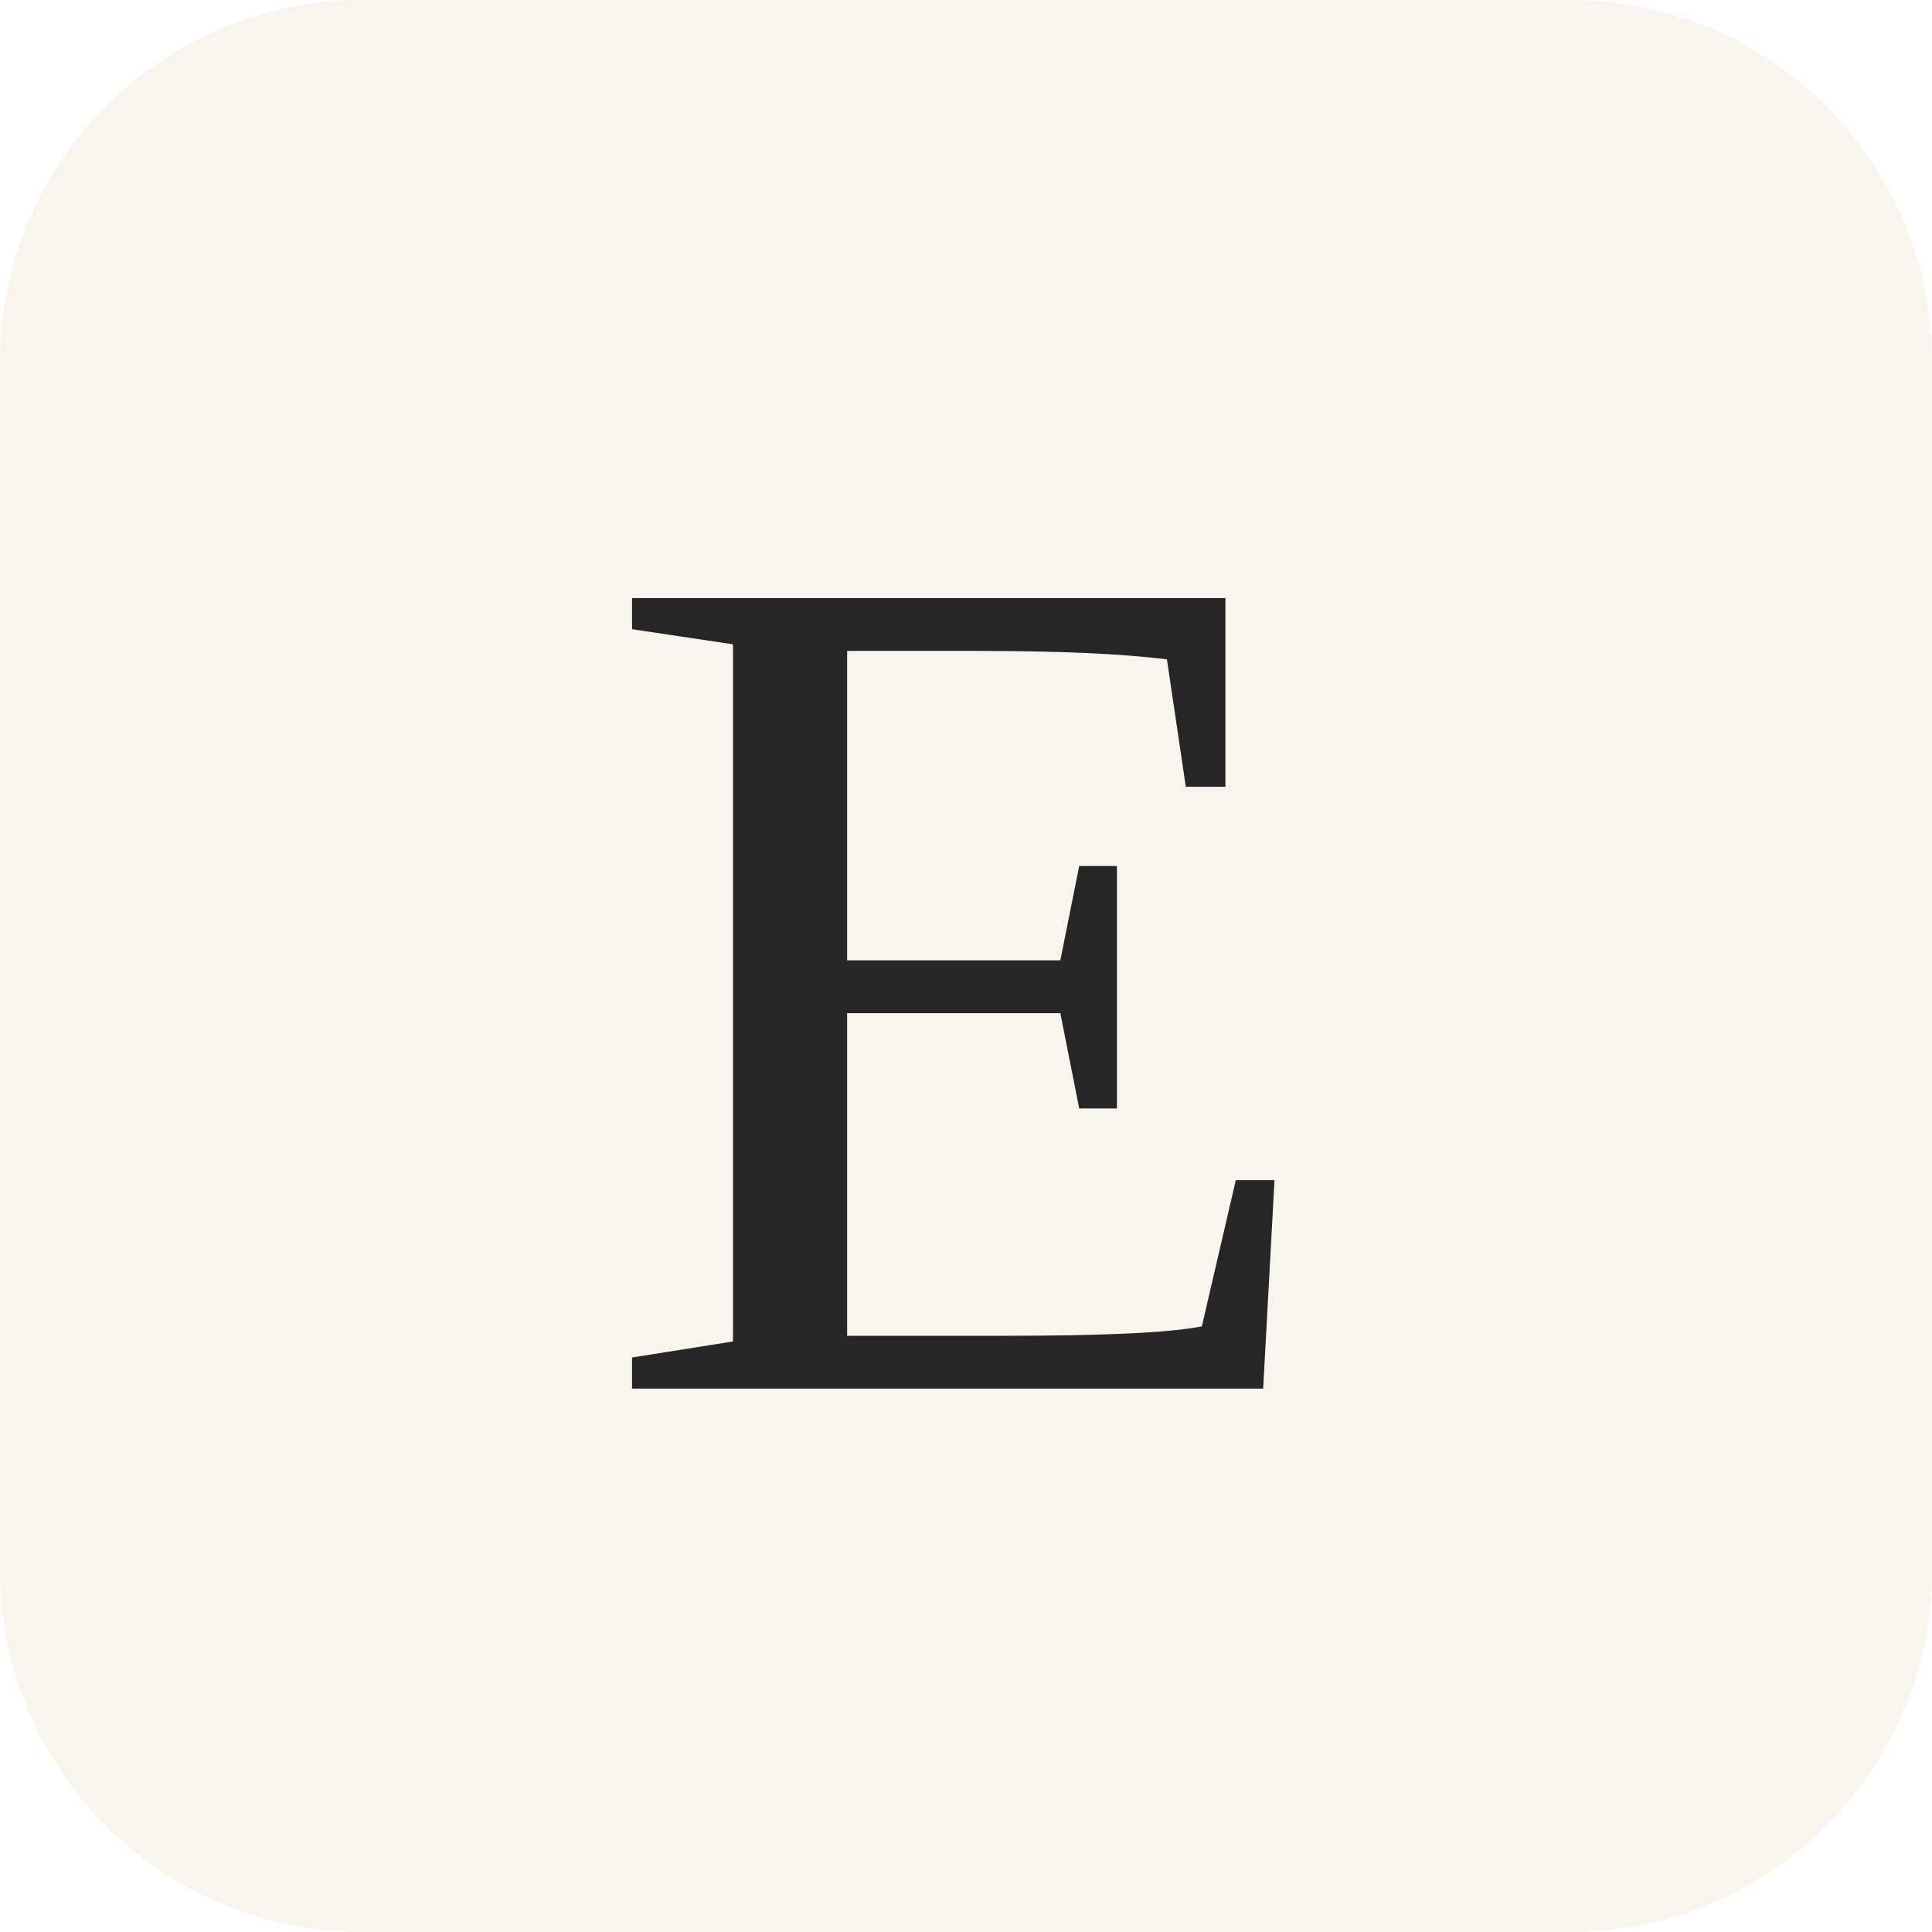
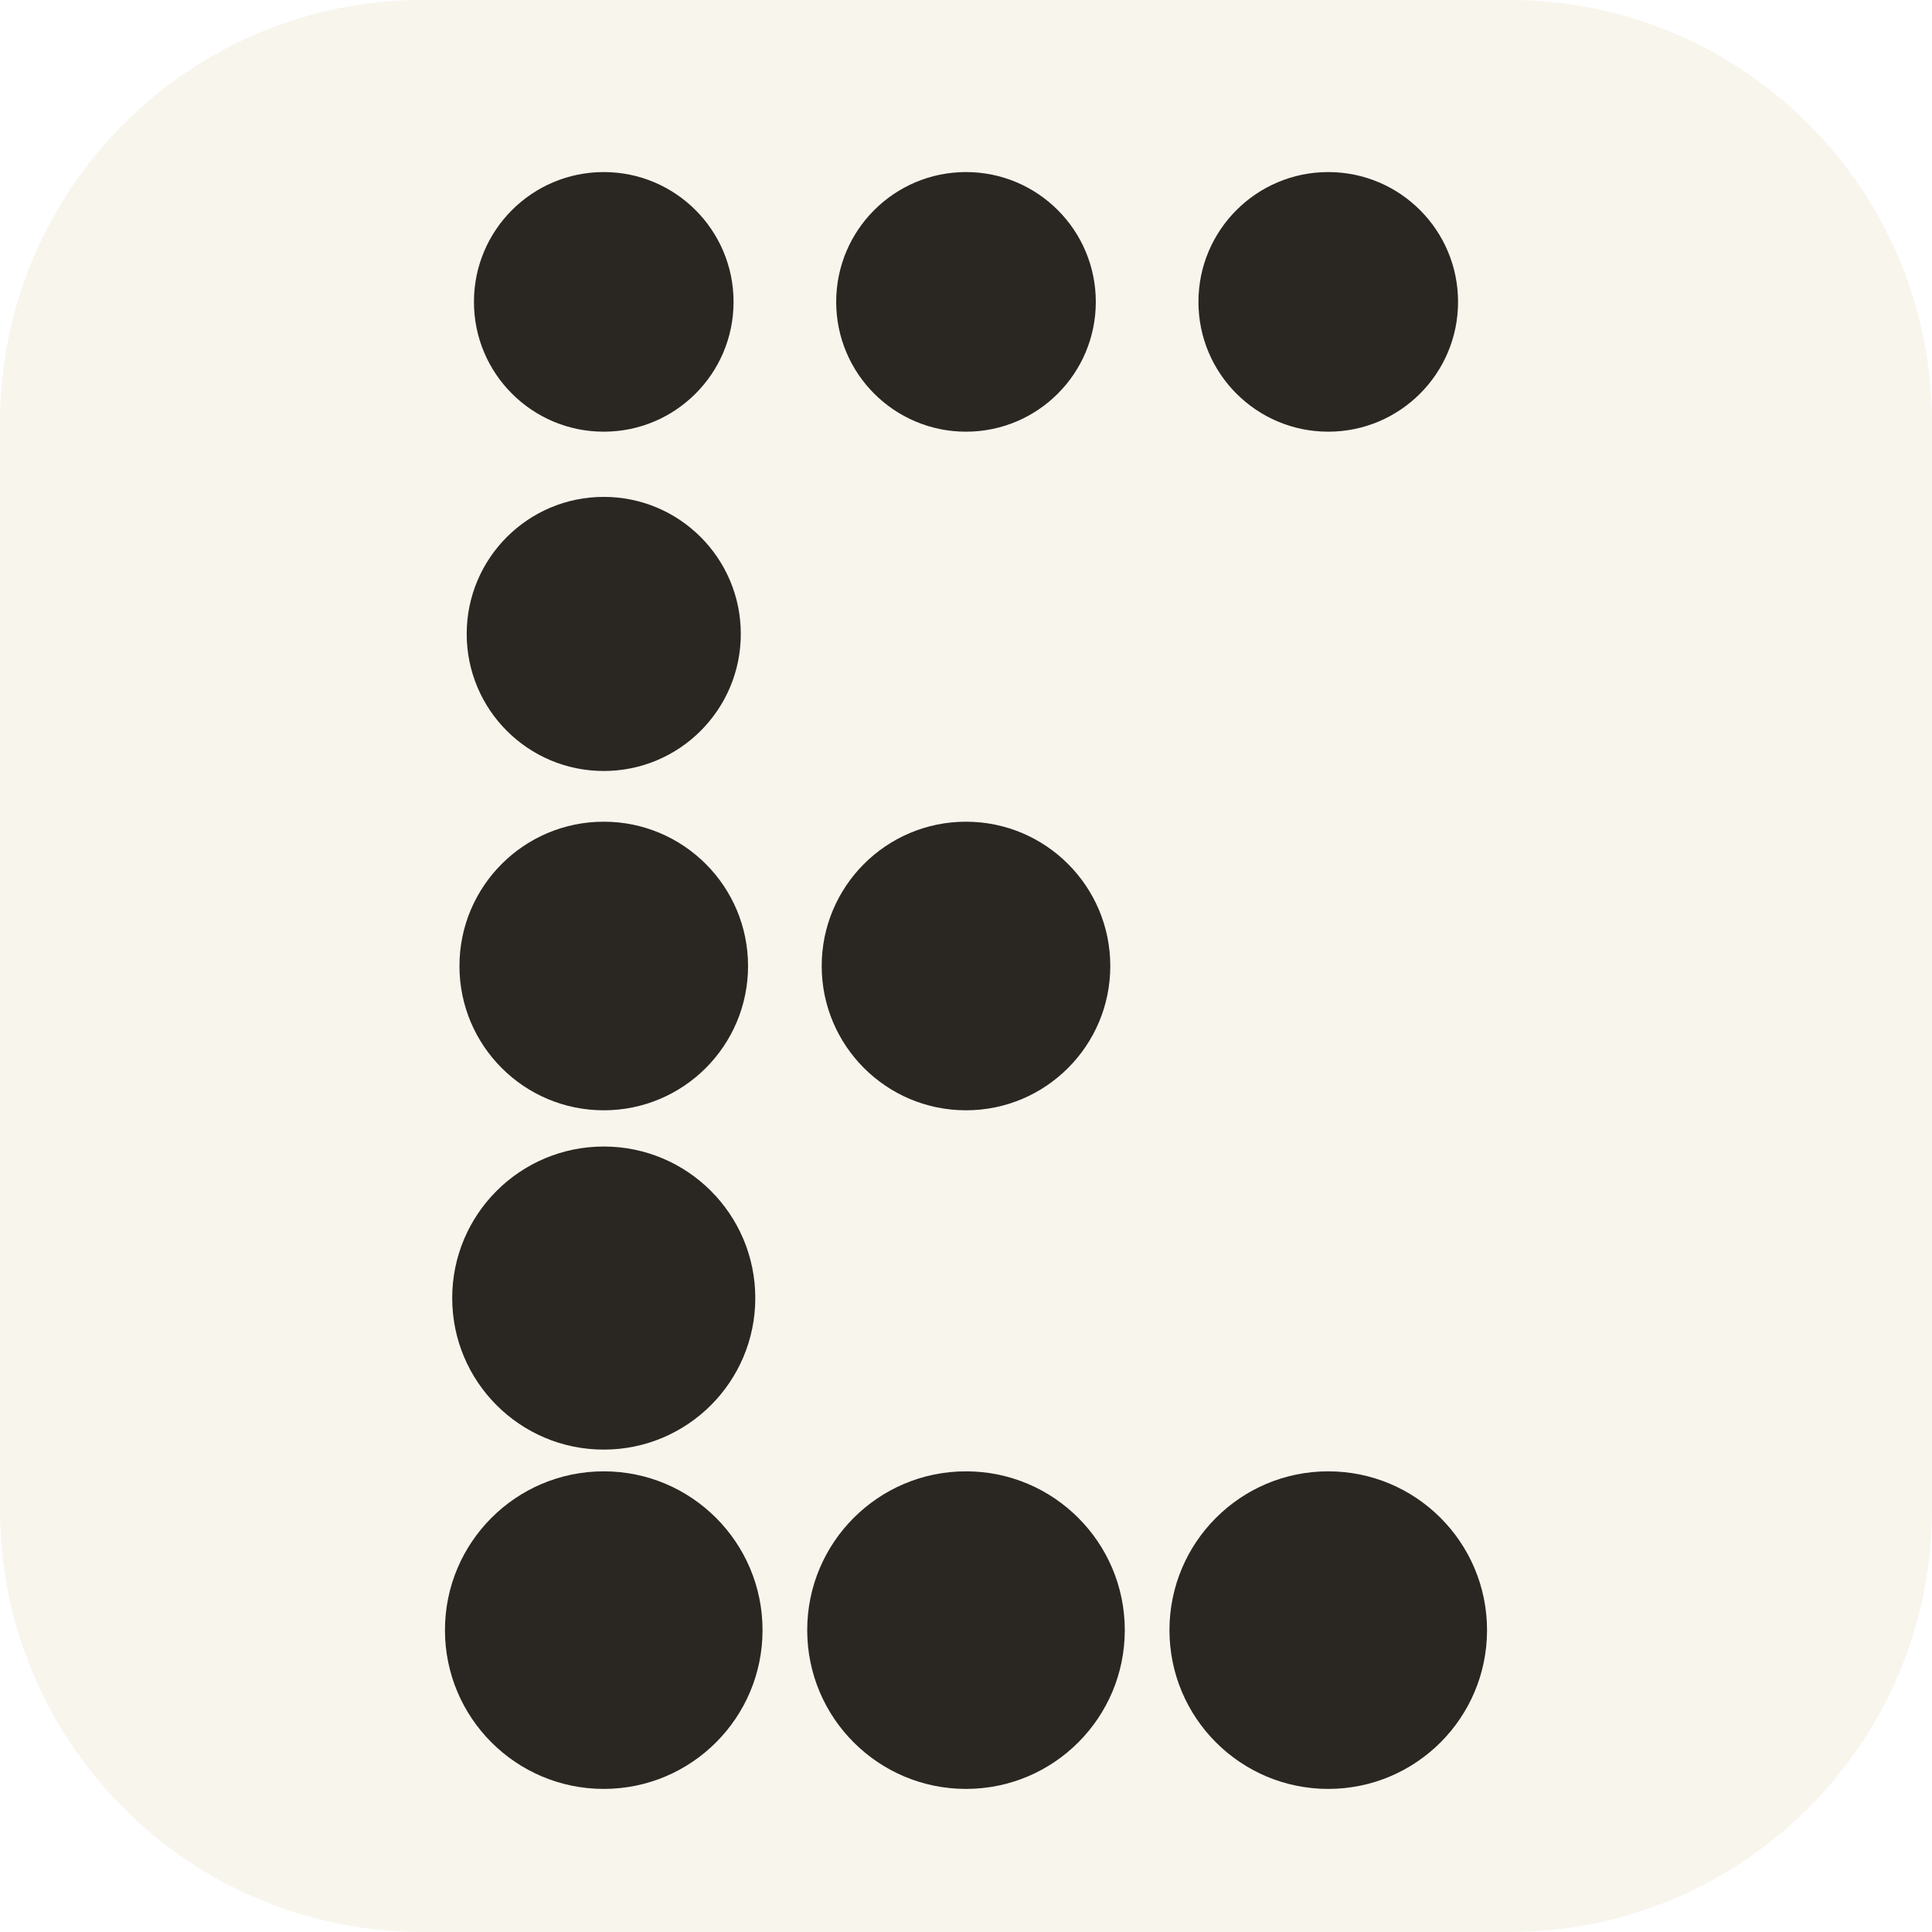
<svg xmlns="http://www.w3.org/2000/svg" viewBox="0 0 32 32">
  <style>
+     .letter { fill: #2a2622; }
    @media (prefers-color-scheme: dark) {
-       .bg { fill: #171717; }
-       .letter { fill: #e5e5e5; }
+       .bg { fill: #1a1917; }
+       .letter { fill: #e7e2d8; }
    }
  </style>
-   <rect class="bg" width="32" height="32" rx="6" fill="#f8f5ed" />
-   <text class="letter" x="16" y="23" font-family="Georgia, 'Times New Roman', serif" font-size="20" font-weight="500" text-anchor="middle" fill="#262626">E</text>
+   <rect class="bg" width="32" height="32" rx="7" fill="#f8f5ed" />
+   <g class="letter">
+     <circle cx="10" cy="5" r="2.15" />
+     <circle cx="16" cy="5" r="2.15" />
+     <circle cx="22" cy="5" r="2.15" />
+     <circle cx="10" cy="10.5" r="2.27" />
+     <circle cx="10" cy="16" r="2.39" />
+     <circle cx="16" cy="16" r="2.39" />
+     <circle cx="10" cy="21.5" r="2.51" />
+     <circle cx="10" cy="27" r="2.63" />
+     <circle cx="16" cy="27" r="2.63" />
+     <circle cx="22" cy="27" r="2.63" />
+   </g>
</svg>
